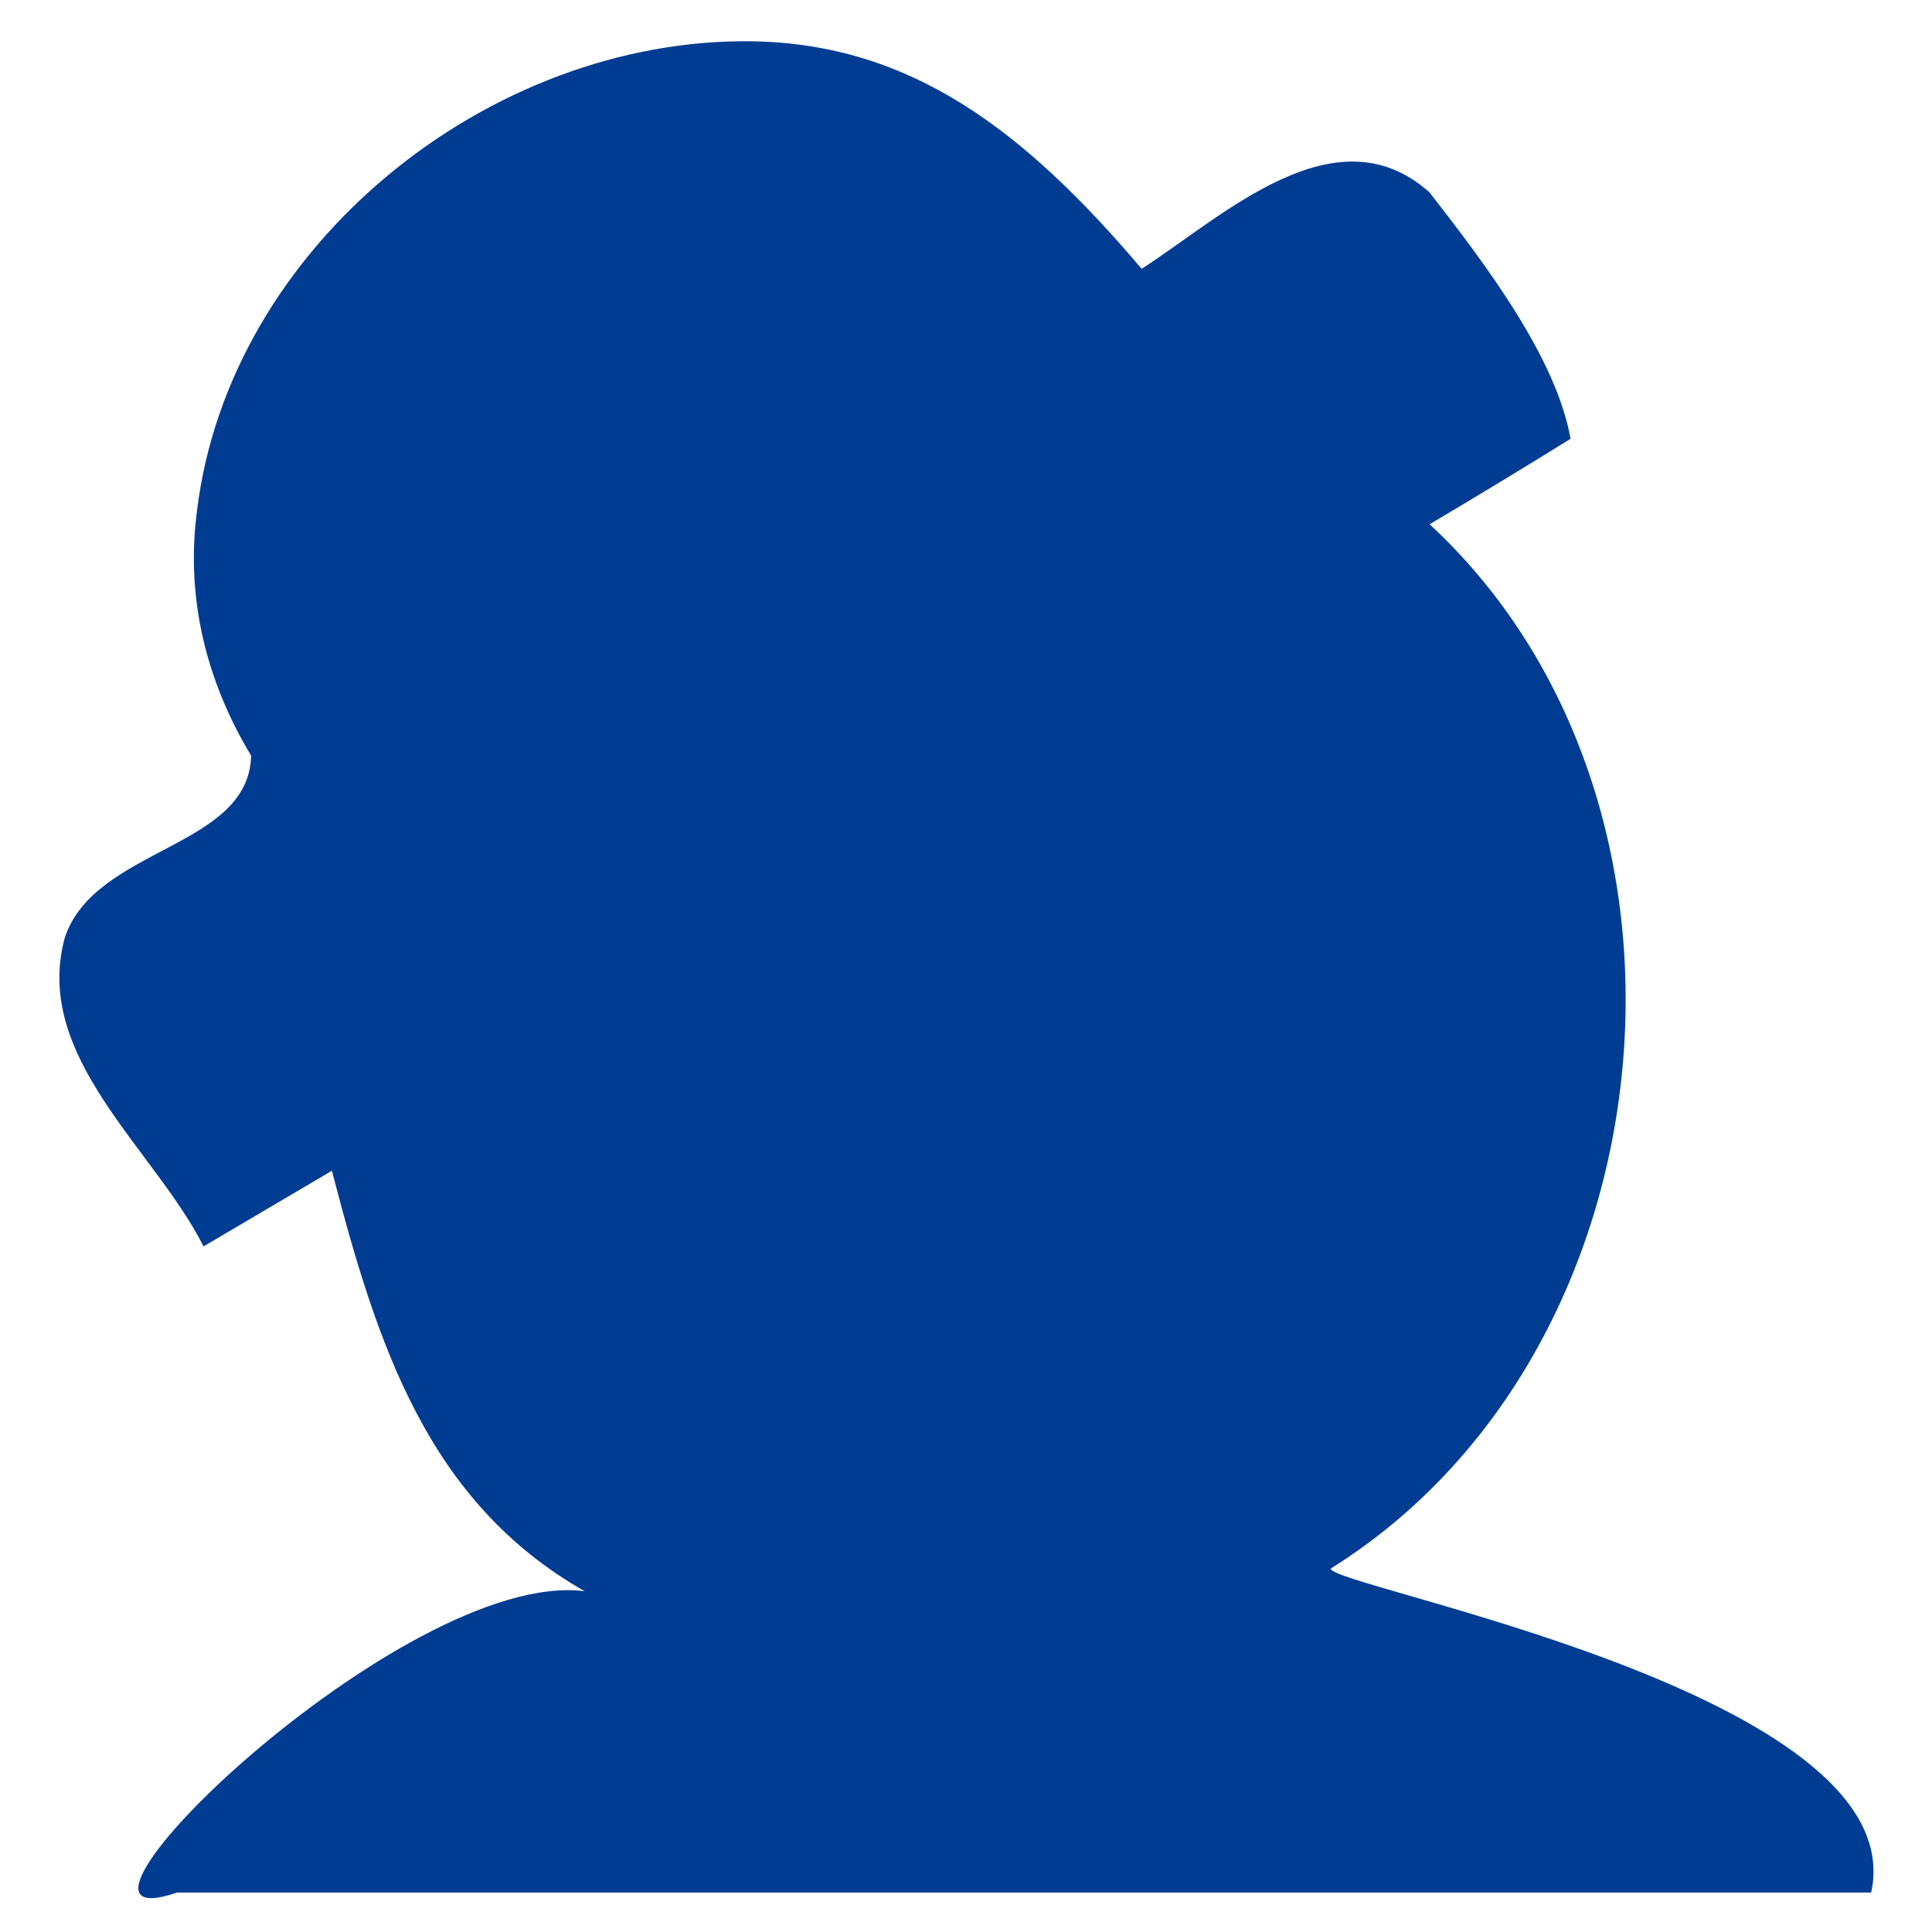
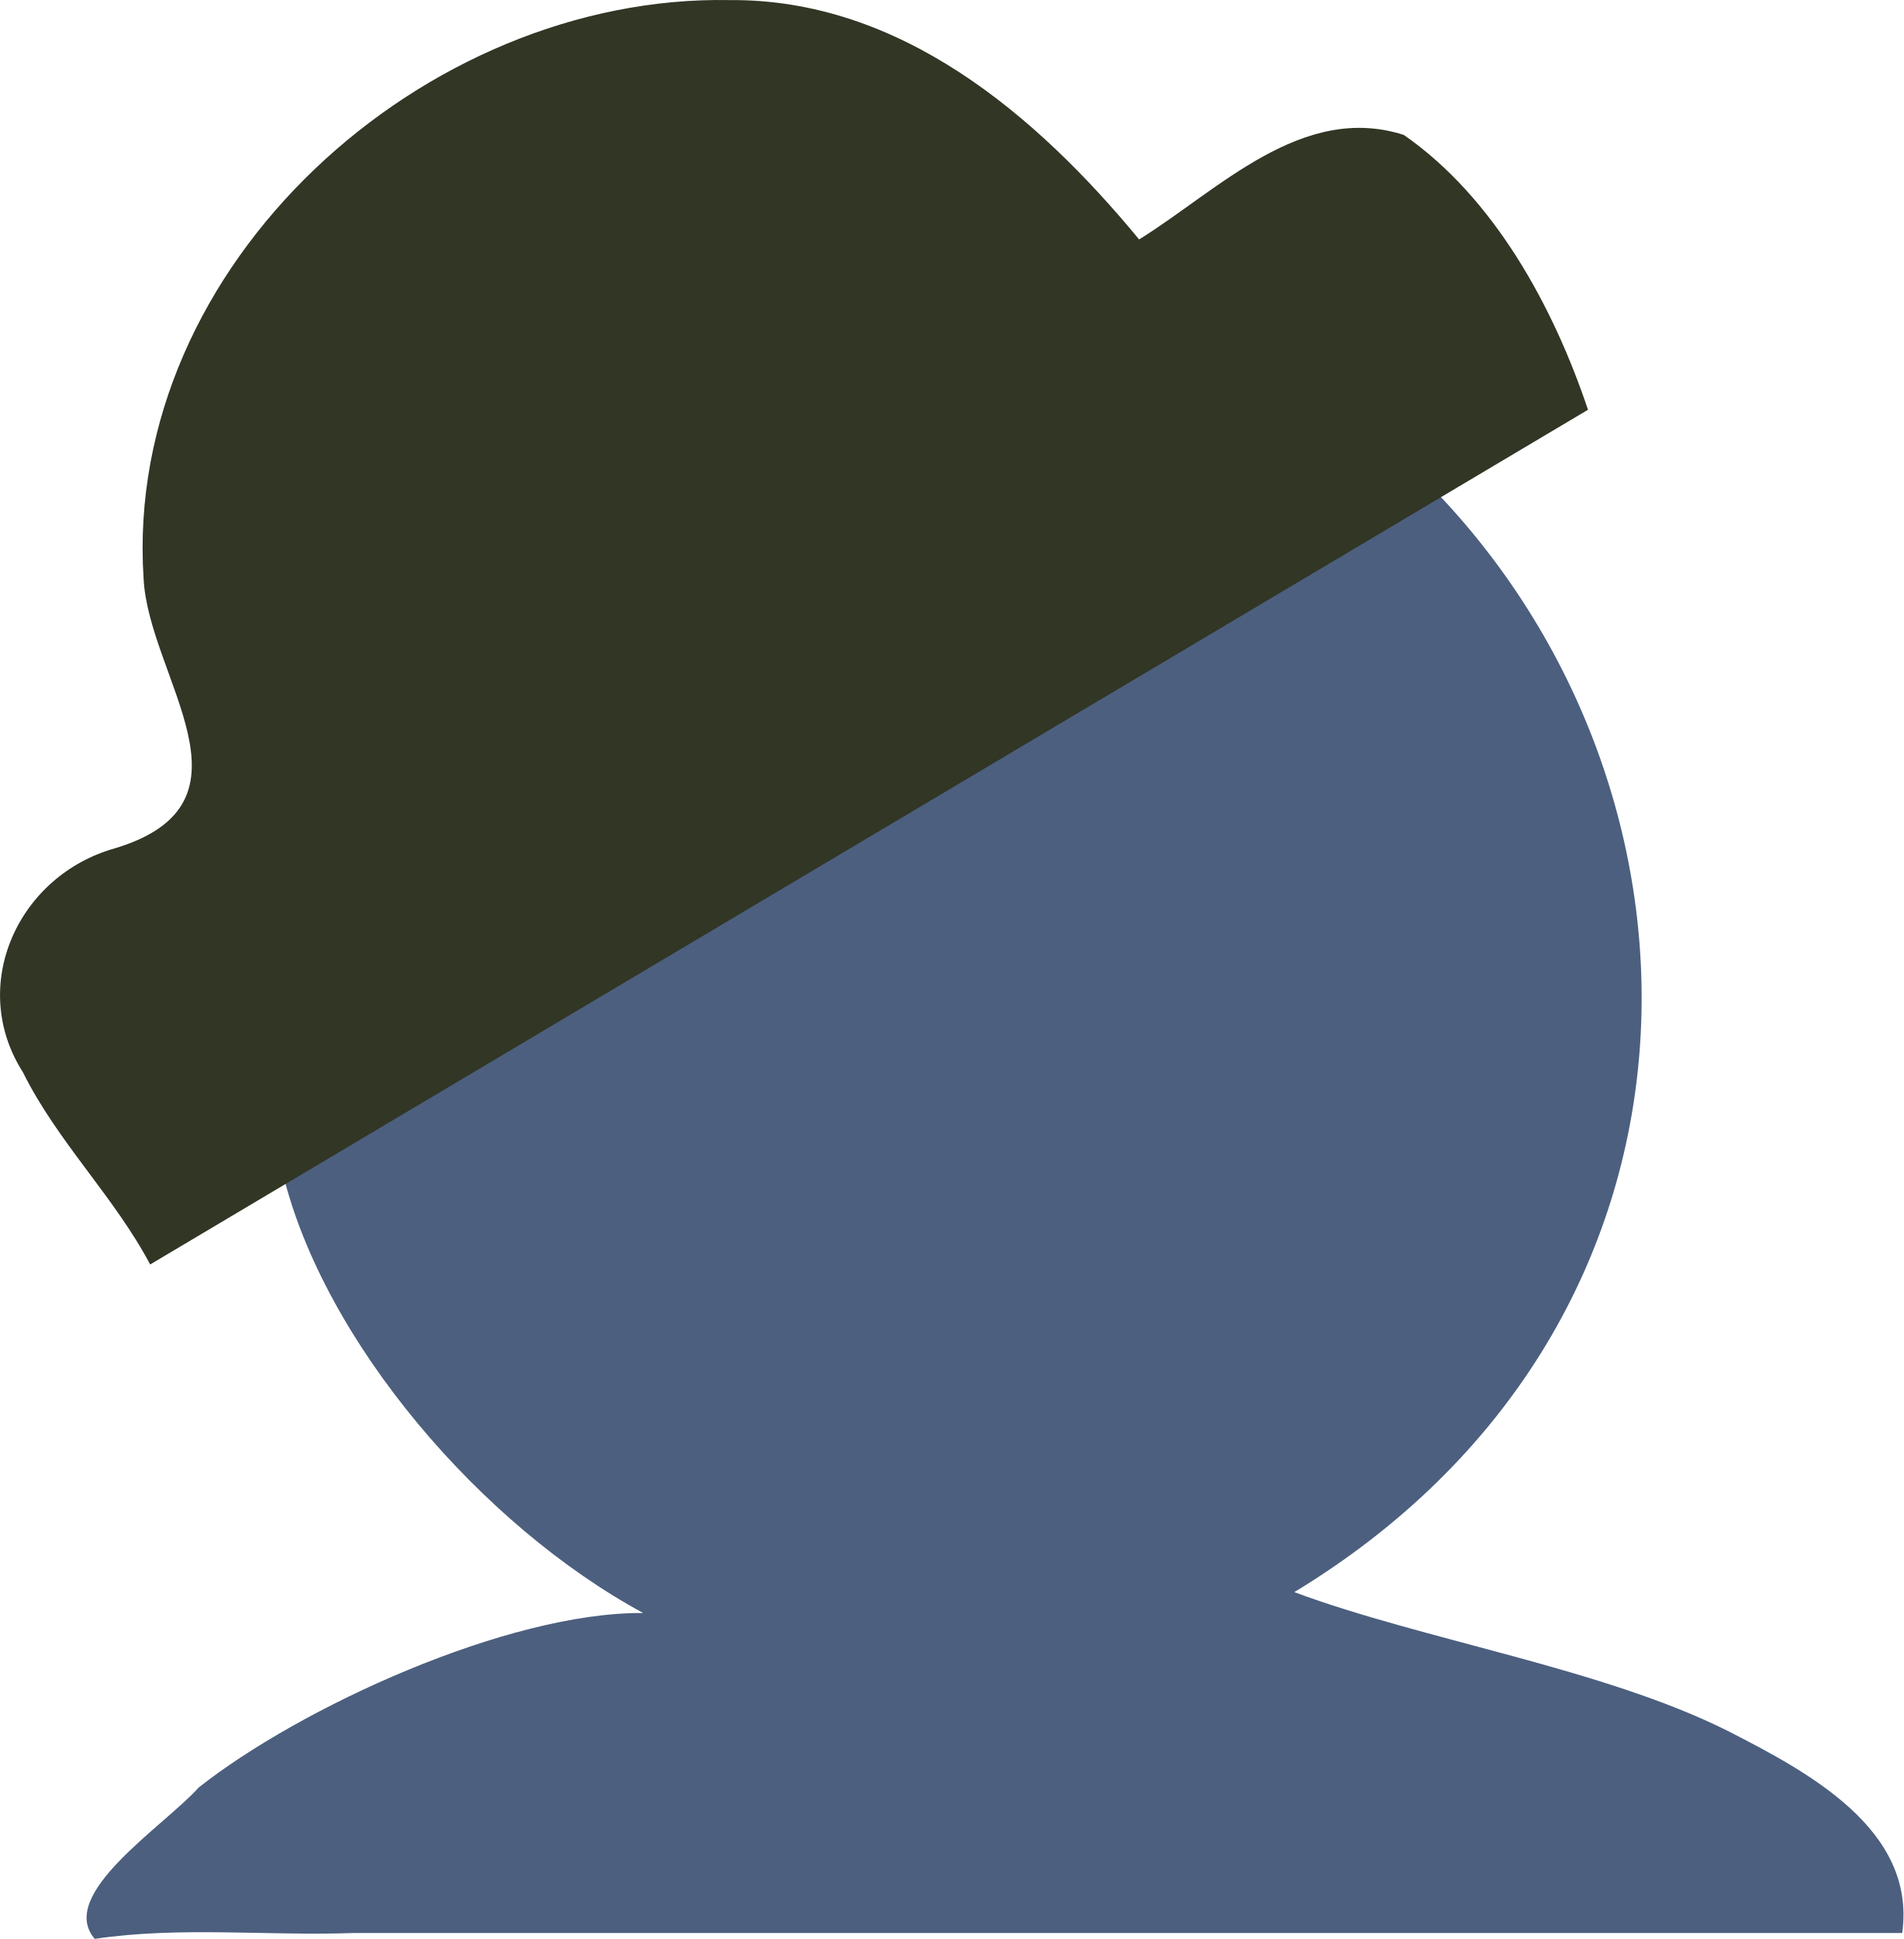
- <svg xmlns="http://www.w3.org/2000/svg" width="64" height="64" viewBox="0 0 16.933 16.933" version="1.1" id="svg8">
+ <svg xmlns="http://www.w3.org/2000/svg" width="59.944" height="61.057" viewBox="0 0 15.86 16.155" version="1.1" id="svg8">
  <defs id="defs2" />
-   <path id="path3680" d="m 6.595,0.362 c -2.304,-0.035 -4.585,1.79 -4.868,4.112 -0.102,0.761 0.08,1.496 0.474,2.149 -0.019,0.814 -1.37,0.801 -1.633,1.595 -0.285,1.043 0.783,1.849 1.216,2.706 0.375,-0.221 0.75,-0.442 1.125,-0.663 0.396,1.526 0.839,2.902 2.215,3.685 -1.598,-0.202 -4.992,3.132 -3.572,2.641 H 16.4 C 16.783,14.835 11.629,13.906 11.664,13.747 14.698,11.853 15.155,7.024 12.53,4.595 12.944,4.349 13.356,4.1 13.765,3.846 13.639,3.132 13.017,2.313 12.528,1.685 11.703,0.952 10.714,1.901 10.006,2.356 8.975,1.14 7.984,0.386 6.595,0.362 Z" style="fill:#003c92;fill-opacity:1;stroke-width:0.094" />
+   <g id="g4488">
+     <path style="fill:#4c5f7f;fill-opacity:1;stroke-width:0.094" d="m 2.357,9.779 c 0.343,1.4 1.651,2.928 3.002,3.66 -1.129,-0.009 -2.861,0.788 -3.704,1.454 -0.29,0.324 -1.185,0.889 -0.866,1.261 0.709,-0.106 1.44,-0.023 2.159,-0.049 H 15.849 C 15.969,15.239 15.054,14.759 14.403,14.425 13.359,13.9 11.868,13.668 10.784,13.265 14.399,11.073 14.426,6.687 11.979,4.113 8.786,6.026 5.577,7.911 2.357,9.779 Z" id="path3680" />
+     <path style="fill:#313625;fill-opacity:1;stroke-width:0.094" d="M 6.079,7.5051598e-4 C 3.538,-0.047 1.027,2.2 1.196,4.817 1.235,5.642 2.217,6.686 0.96,7.067 0.152,7.292 -0.271,8.21 0.191,8.934 0.477,9.511 0.95,9.968 1.251,10.535 5.244,8.161 9.238,5.788 13.231,3.414 12.942,2.553 12.448,1.646 11.696,1.124 10.847,0.853 10.15,1.586 9.491,1.995 8.636,0.959 7.5,-0.011 6.079,7.5051598e-4 Z" id="path3680-1-7" />
+   </g>
</svg>
